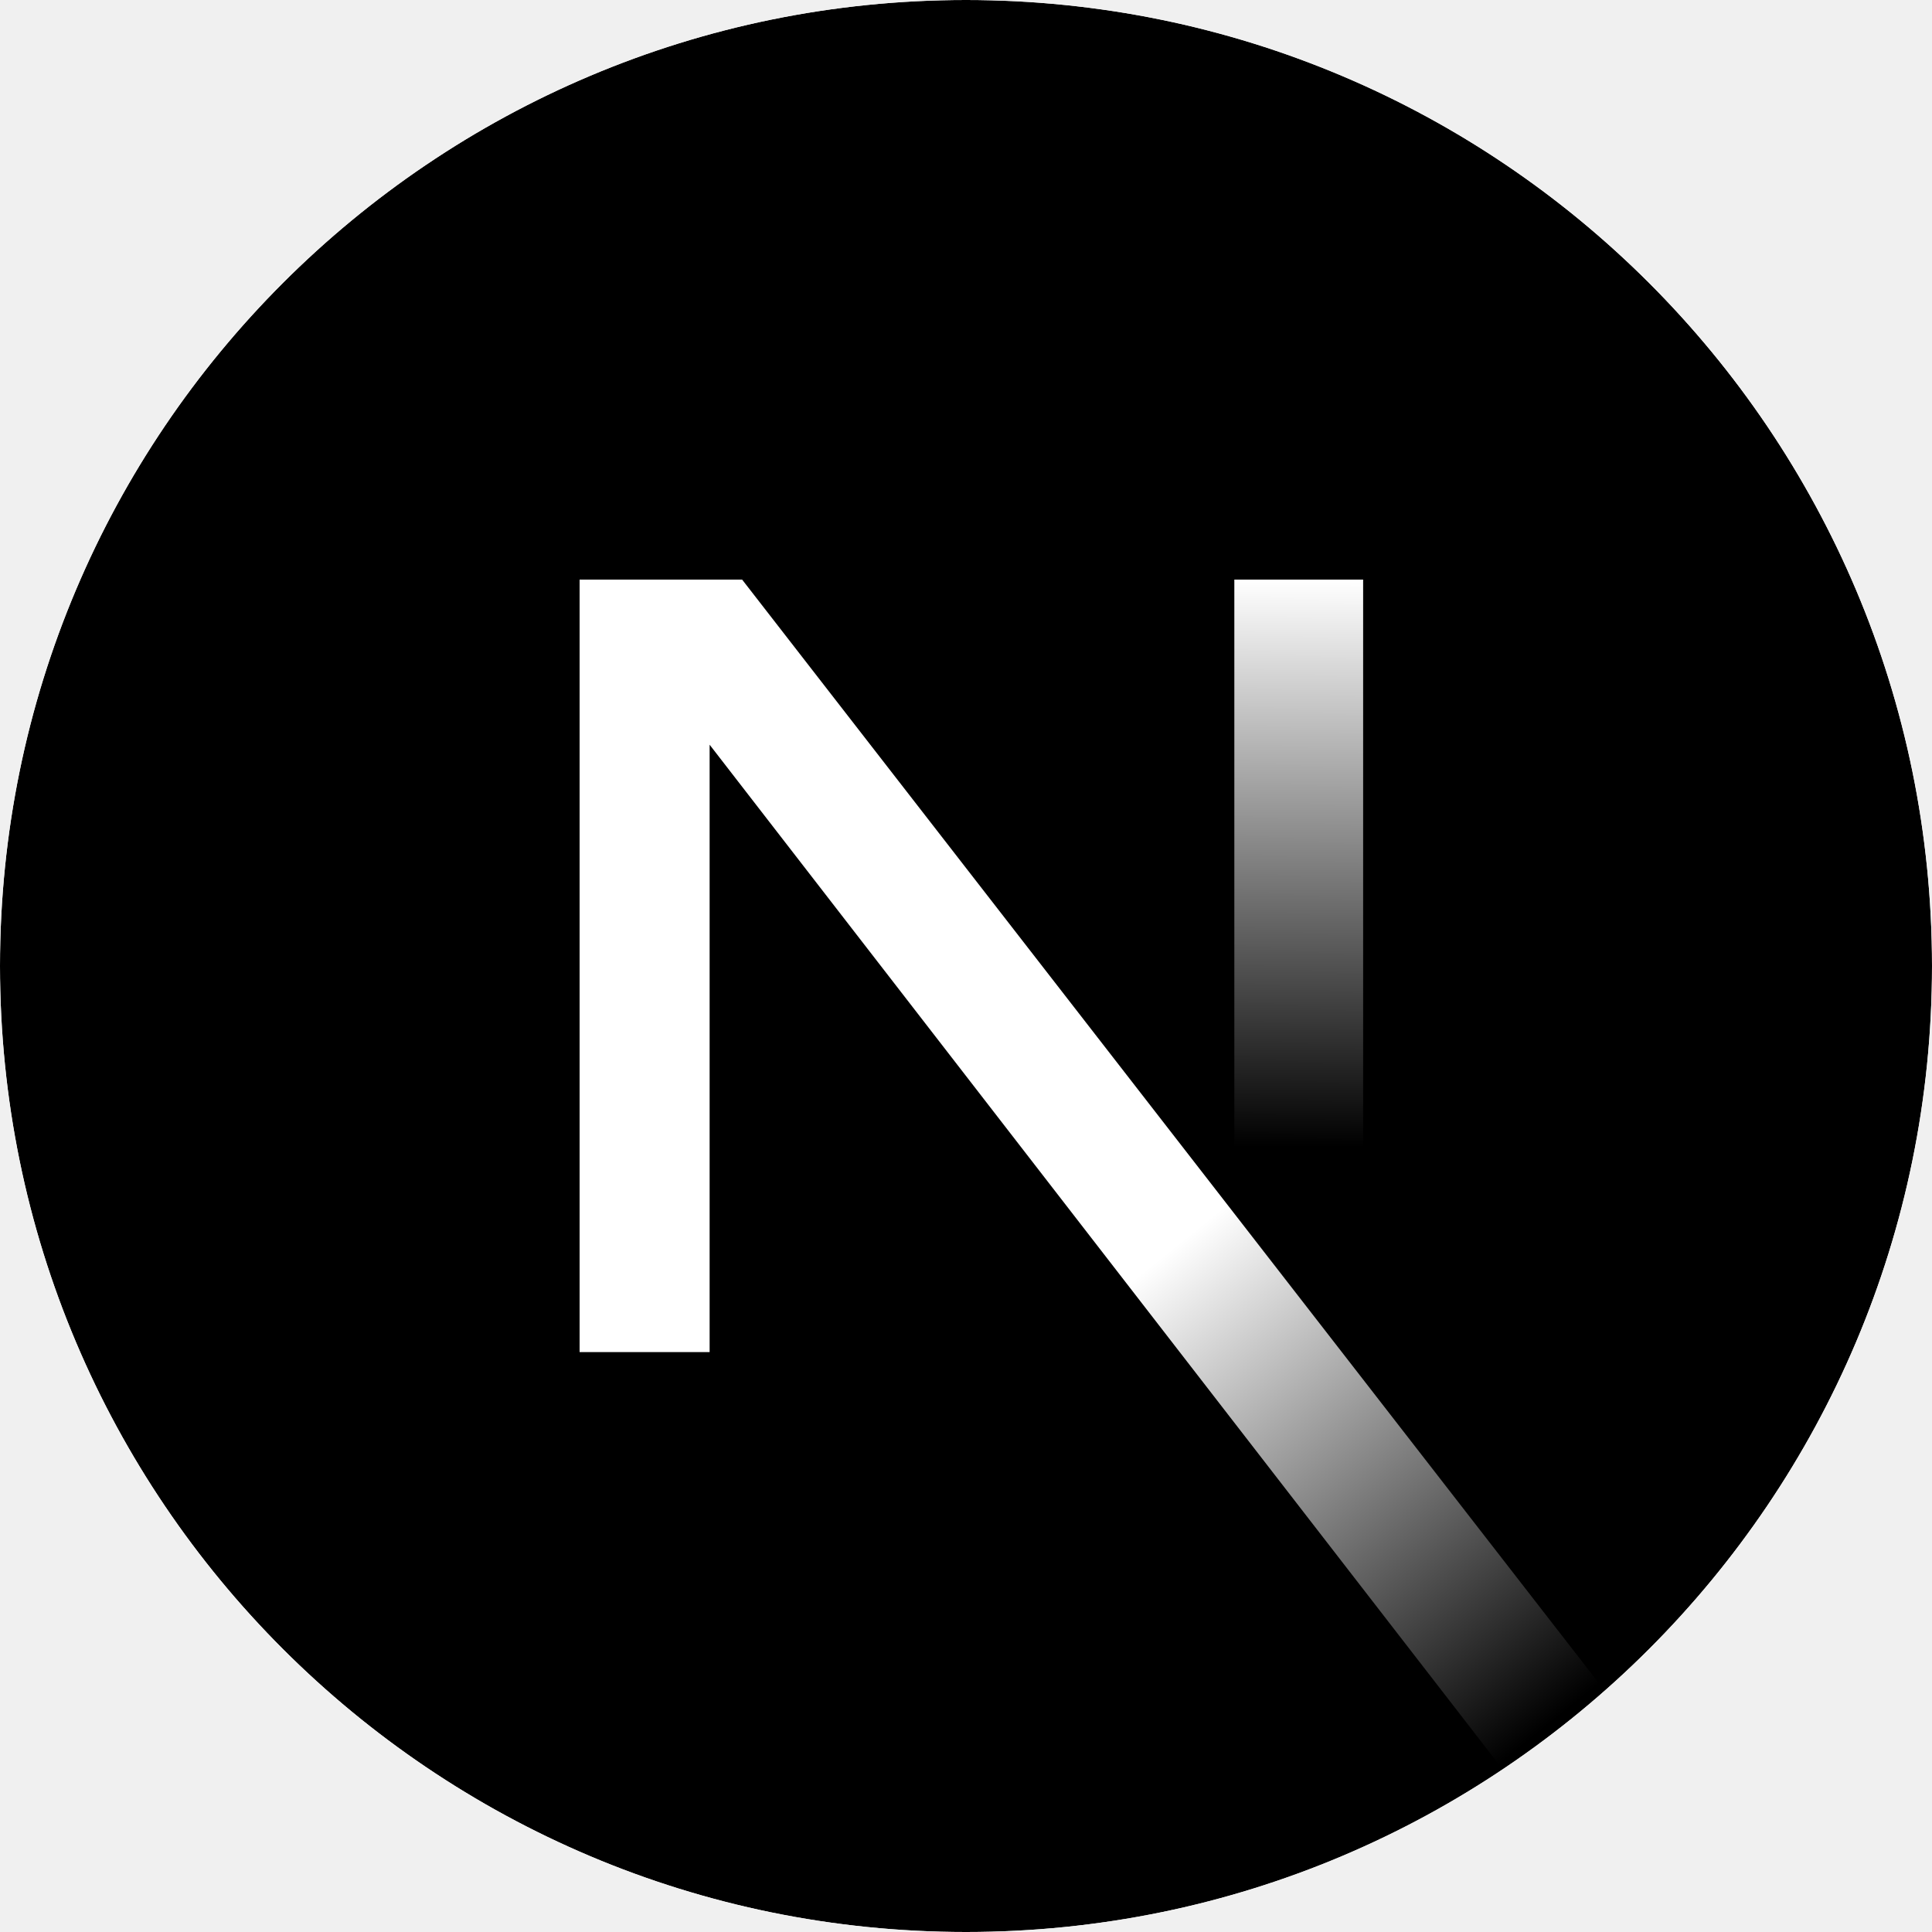
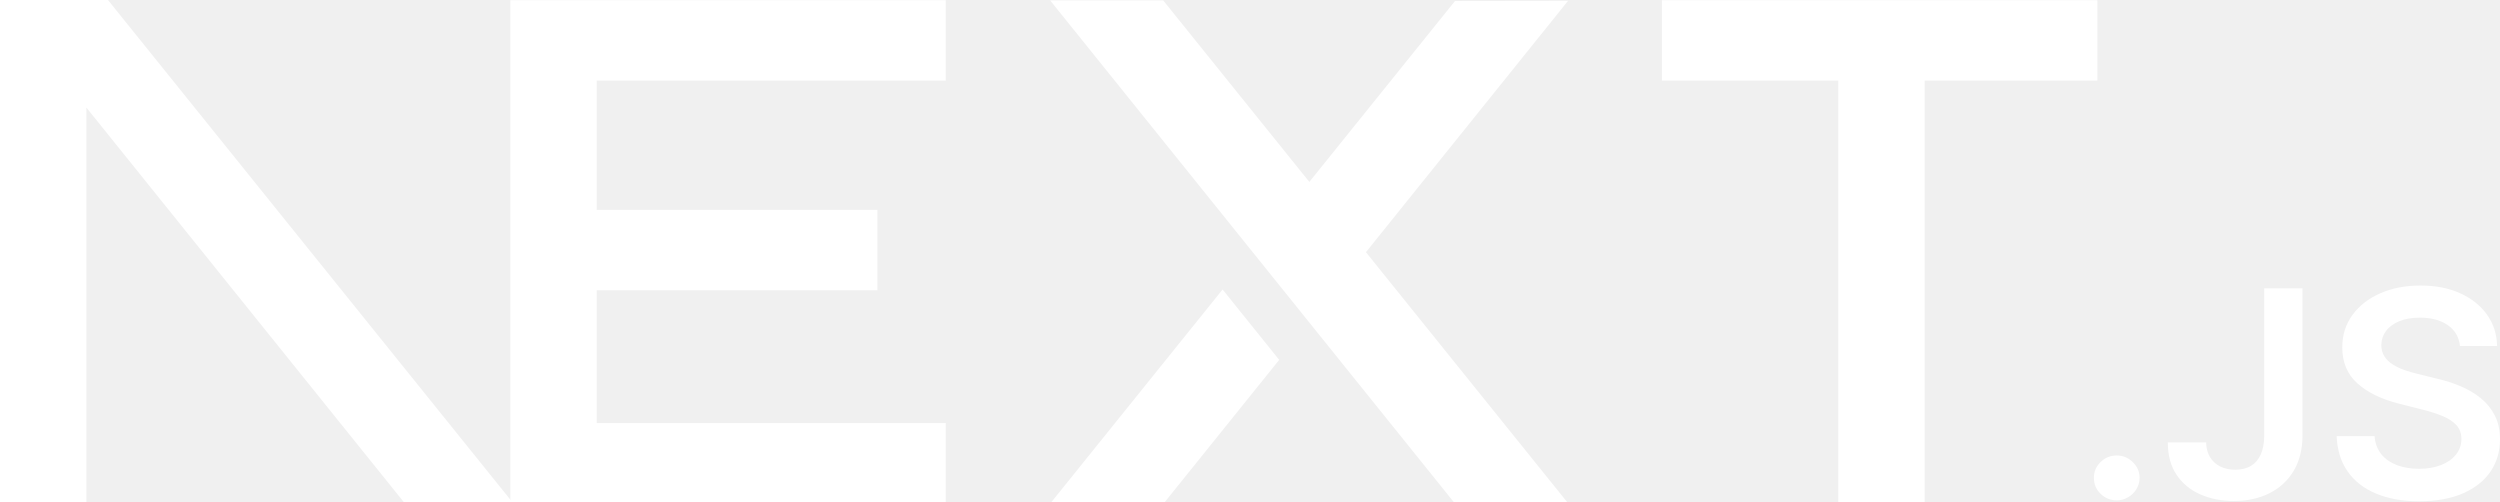
- <svg xmlns="http://www.w3.org/2000/svg" viewBox="0 0 180 180" width="18">
-   <mask height="180" id=":r8:mask0_408_134" maskUnits="userSpaceOnUse" width="180" x="0" y="0" style="mask-type: alpha;">
-     <circle cx="90" cy="90" fill="black" r="90" />
-   </mask>
-   <g mask="url(#:r8:mask0_408_134)">
-     <circle cx="90" cy="90" data-circle="true" fill="black" r="90" />
-     <path d="M149.508 157.52L69.142 54H54V125.97H66.114V69.384L139.999 164.845C143.333 162.614 146.509 160.165 149.508 157.52Z" fill="url(#:r8:paint0_linear_408_134)" />
-     <rect fill="url(#:r8:paint1_linear_408_134)" height="72" width="12" x="115" y="54" />
-   </g>
-   <defs>
-     <linearGradient gradientUnits="userSpaceOnUse" id=":r8:paint0_linear_408_134" x1="109" x2="144.5" y1="116.5" y2="160.5">
-       <stop stop-color="white" />
-       <stop offset="1" stop-color="white" stop-opacity="0" />
-     </linearGradient>
-     <linearGradient gradientUnits="userSpaceOnUse" id=":r8:paint1_linear_408_134" x1="121" x2="120.799" y1="54" y2="106.875">
-       <stop stop-color="white" />
-       <stop offset="1" stop-color="white" stop-opacity="0" />
-     </linearGradient>
-   </defs>
+ <svg xmlns="http://www.w3.org/2000/svg" viewBox="0 0 394 79" fill="#ffffff">
+   <path d="M261.919 0.033H330.547V12.7H303.323V79.339H289.71V12.7H261.919V0.033Z" />
+   <path d="M149.052 0.033V12.7H94.042V33.077H138.281V45.744H94.042V66.672H149.052V79.339H80.43V12.7H80.424V0.033H149.052Z" />
+   <path d="M183.32 0.066H165.506L229.312 79.372H247.178L215.271 39.746L247.127 0.127L229.312 0.154L206.352 28.67L183.32 0.066Z" />
+   <path d="M201.6 56.715L192.679 45.623L165.455 79.433H183.32L201.6 56.715Z" />
+   <path clip-rule="evenodd" d="M80.907 79.339L17.015 0H0V79.306H13.612V16.952L63.807 79.339H80.907Z" fill-rule="evenodd" />
+   <path d="M333.607 78.855C332.61 78.855 331.762 78.509 331.052 77.819C330.342 77.128 329.991 76.292 330 75.301C329.991 74.338 330.342 73.511 331.052 72.82C331.762 72.129 332.61 71.784 333.607 71.784C334.566 71.784 335.405 72.129 336.115 72.82C336.835 73.511 337.194 74.338 337.204 75.301C337.194 75.955 337.028 76.555 336.696 77.091C336.355 77.637 335.922 78.064 335.377 78.373C334.842 78.691 334.252 78.855 333.607 78.855Z" />
+   <path d="M356.84 45.445H362.872V68.685C362.863 70.82 362.401 72.647 361.498 74.183C360.585 75.719 359.321 76.891 357.698 77.719C356.084 78.536 354.193 78.955 352.044 78.955C350.079 78.955 348.318 78.6 346.75 77.909C345.182 77.219 343.937 76.183 343.024 74.819C342.101 73.456 341.649 71.757 341.649 69.721H347.691C347.7 70.611 347.903 71.384 348.29 72.029C348.677 72.674 349.212 73.165 349.895 73.51C350.586 73.856 351.38 74.029 352.274 74.029C353.243 74.029 354.073 73.829 354.746 73.42C355.419 73.02 355.936 72.42 356.296 71.62C356.646 70.829 356.831 69.848 356.84 68.685V45.445Z" />
+   <path d="M387.691 54.534C387.544 53.125 386.898 52.025 385.773 51.244C384.638 50.453 383.172 50.062 381.373 50.062C380.11 50.062 379.022 50.253 378.118 50.626C377.214 51.008 376.513 51.516 376.033 52.162C375.554 52.807 375.314 53.543 375.295 54.37C375.295 55.061 375.461 55.661 375.784 56.161C376.107 56.67 376.54 57.097 377.103 57.442C377.656 57.797 378.274 58.087 378.948 58.324C379.63 58.56 380.313 58.76 380.995 58.924L384.14 59.696C385.404 59.987 386.631 60.378 387.802 60.878C388.973 61.368 390.034 61.995 390.965 62.75C391.897 63.504 392.635 64.413 393.179 65.476C393.723 66.54 394 67.785 394 69.221C394 71.157 393.502 72.856 392.496 74.329C391.491 75.792 390.043 76.937 388.143 77.764C386.252 78.582 383.965 79 381.272 79C378.671 79 376.402 78.6 374.493 77.8C372.575 77.01 371.08 75.846 370.001 74.319C368.922 72.793 368.341 70.929 368.258 68.739H374.235C374.318 69.884 374.687 70.839 375.314 71.611C375.95 72.374 376.78 72.938 377.795 73.32C378.819 73.692 379.962 73.883 381.226 73.883C382.545 73.883 383.707 73.683 384.712 73.292C385.708 72.902 386.492 72.356 387.055 71.647C387.627 70.948 387.913 70.121 387.922 69.175C387.913 68.312 387.654 67.594 387.156 67.03C386.649 66.467 385.948 65.994 385.053 65.613C384.15 65.231 383.098 64.886 381.899 64.586L378.081 63.622C375.323 62.922 373.137 61.859 371.541 60.432C369.937 59.005 369.143 57.115 369.143 54.743C369.143 52.798 369.678 51.089 370.758 49.626C371.827 48.163 373.294 47.027 375.148 46.218C377.011 45.4 379.114 45 381.456 45C383.836 45 385.92 45.4 387.719 46.218C389.517 47.027 390.929 48.154 391.952 49.59C392.976 51.026 393.511 52.671 393.539 54.534H387.691Z" />
</svg>
